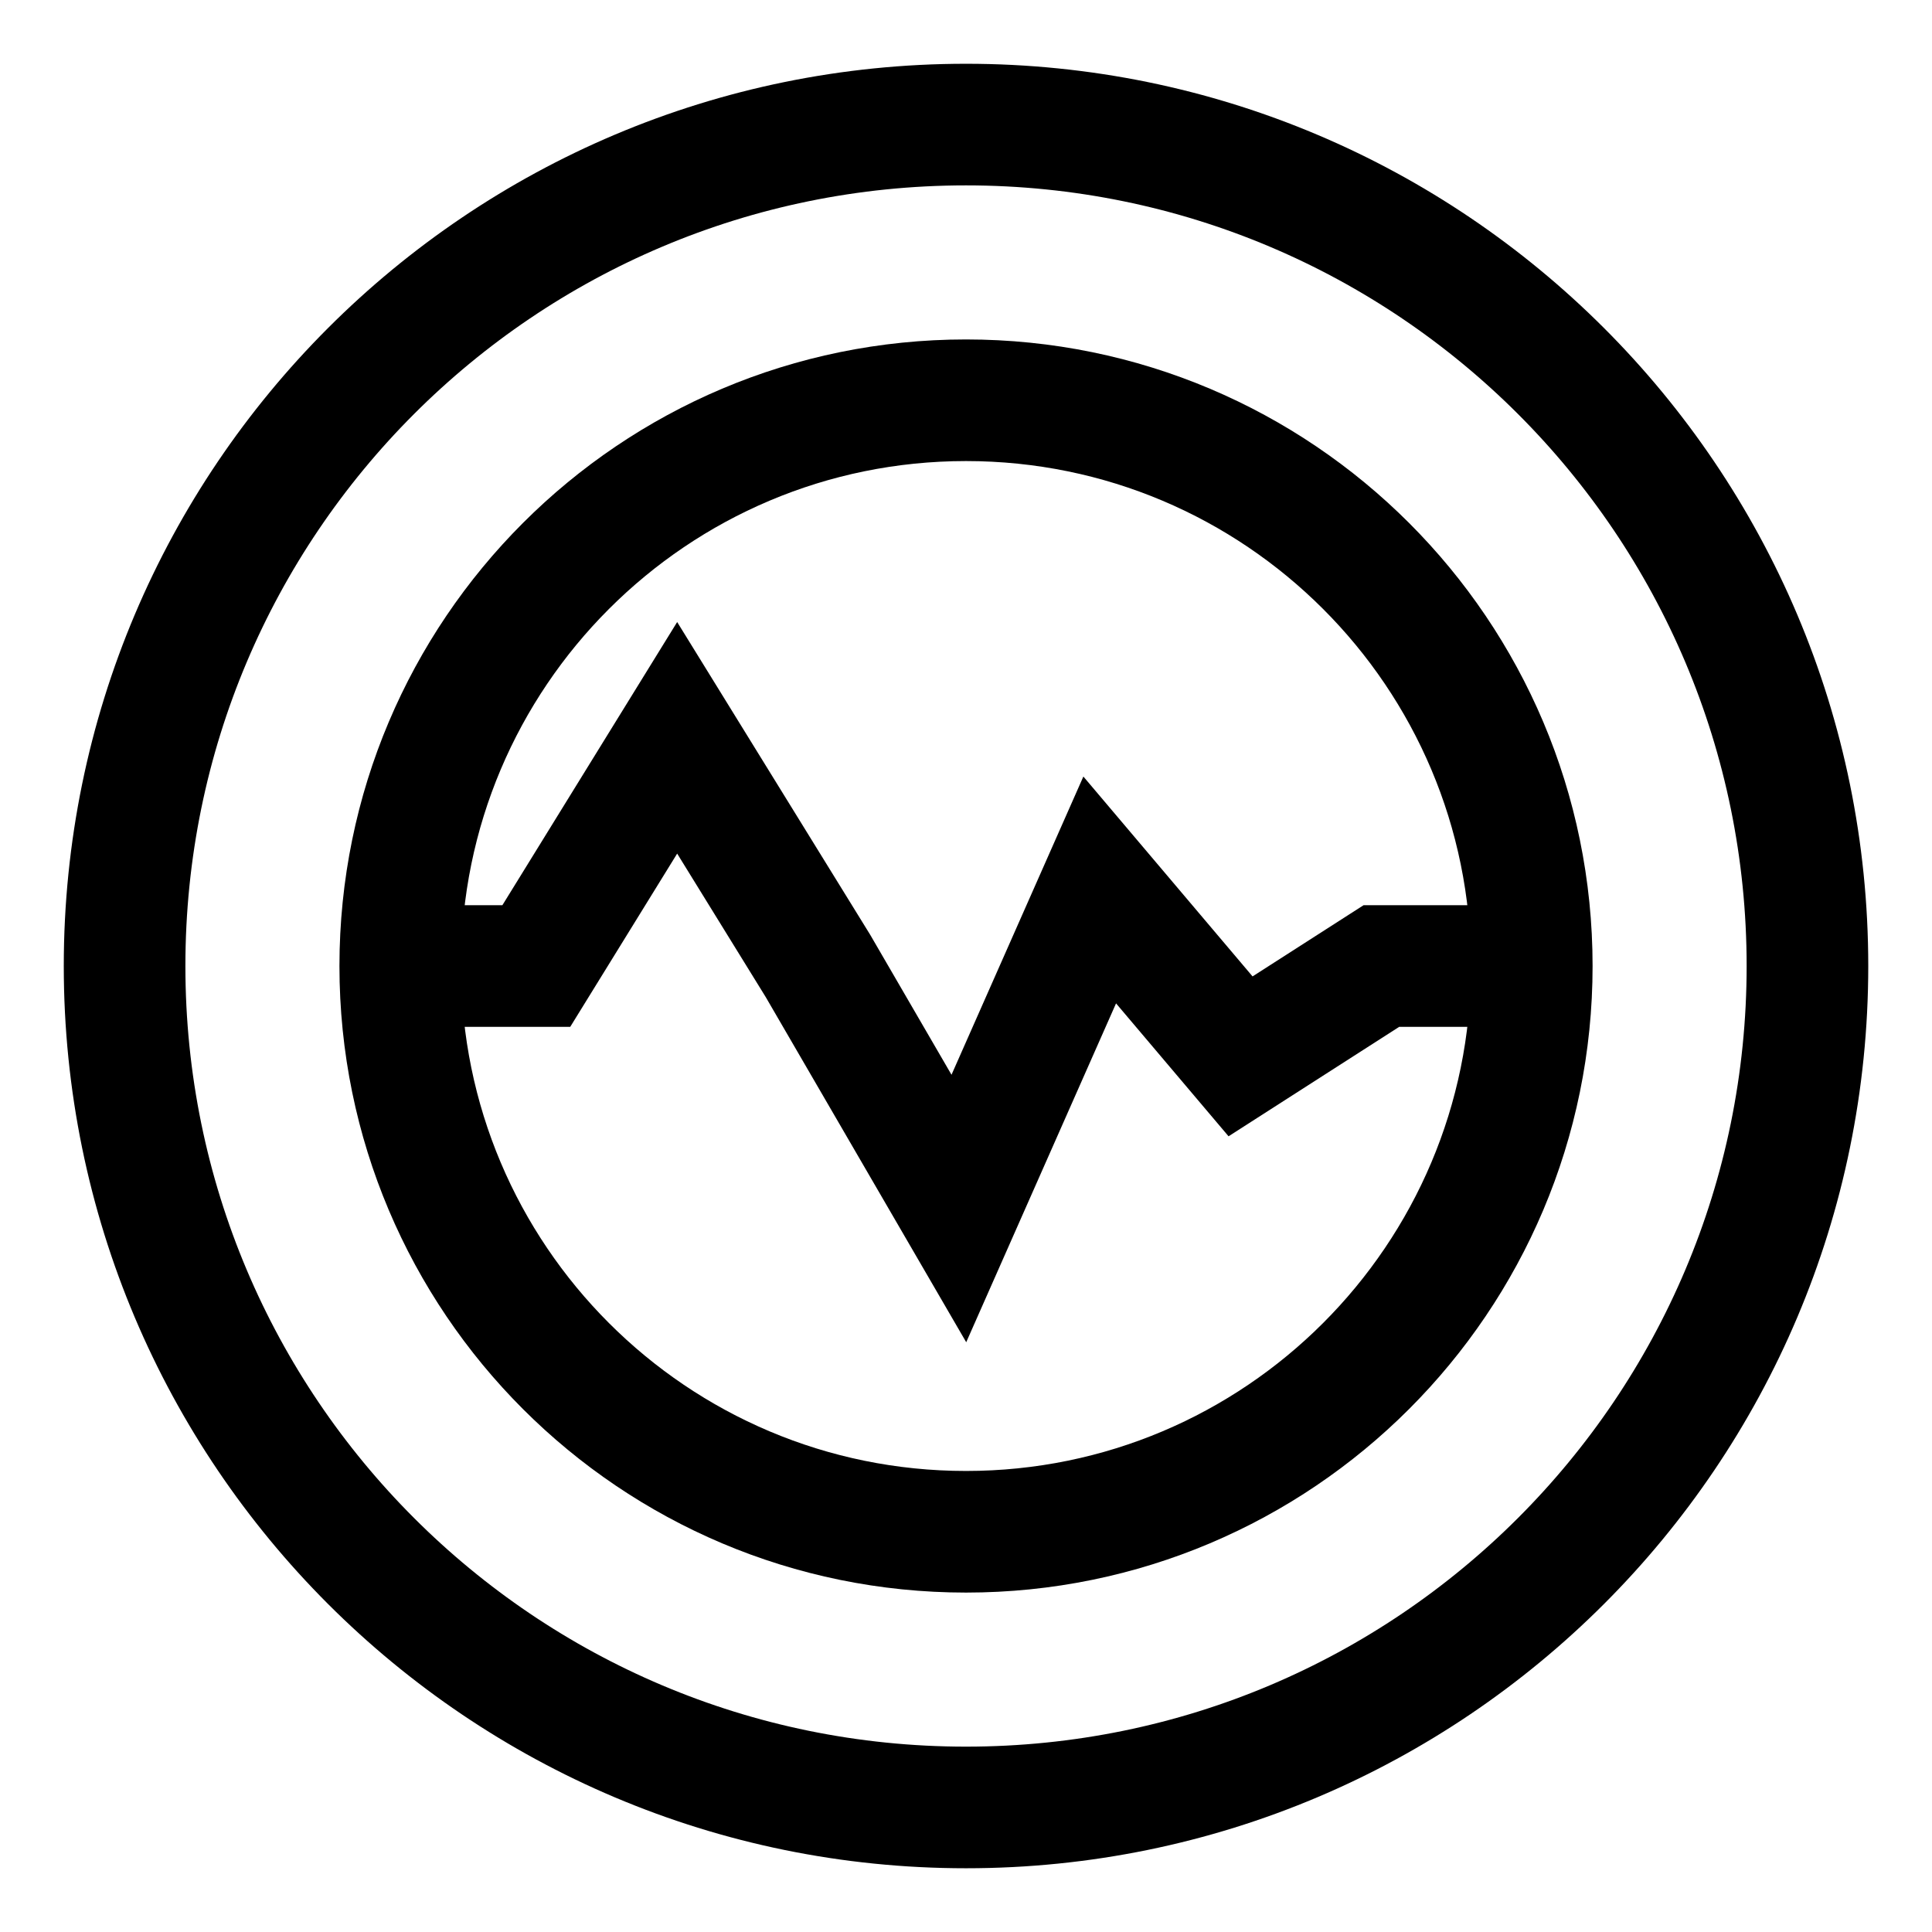
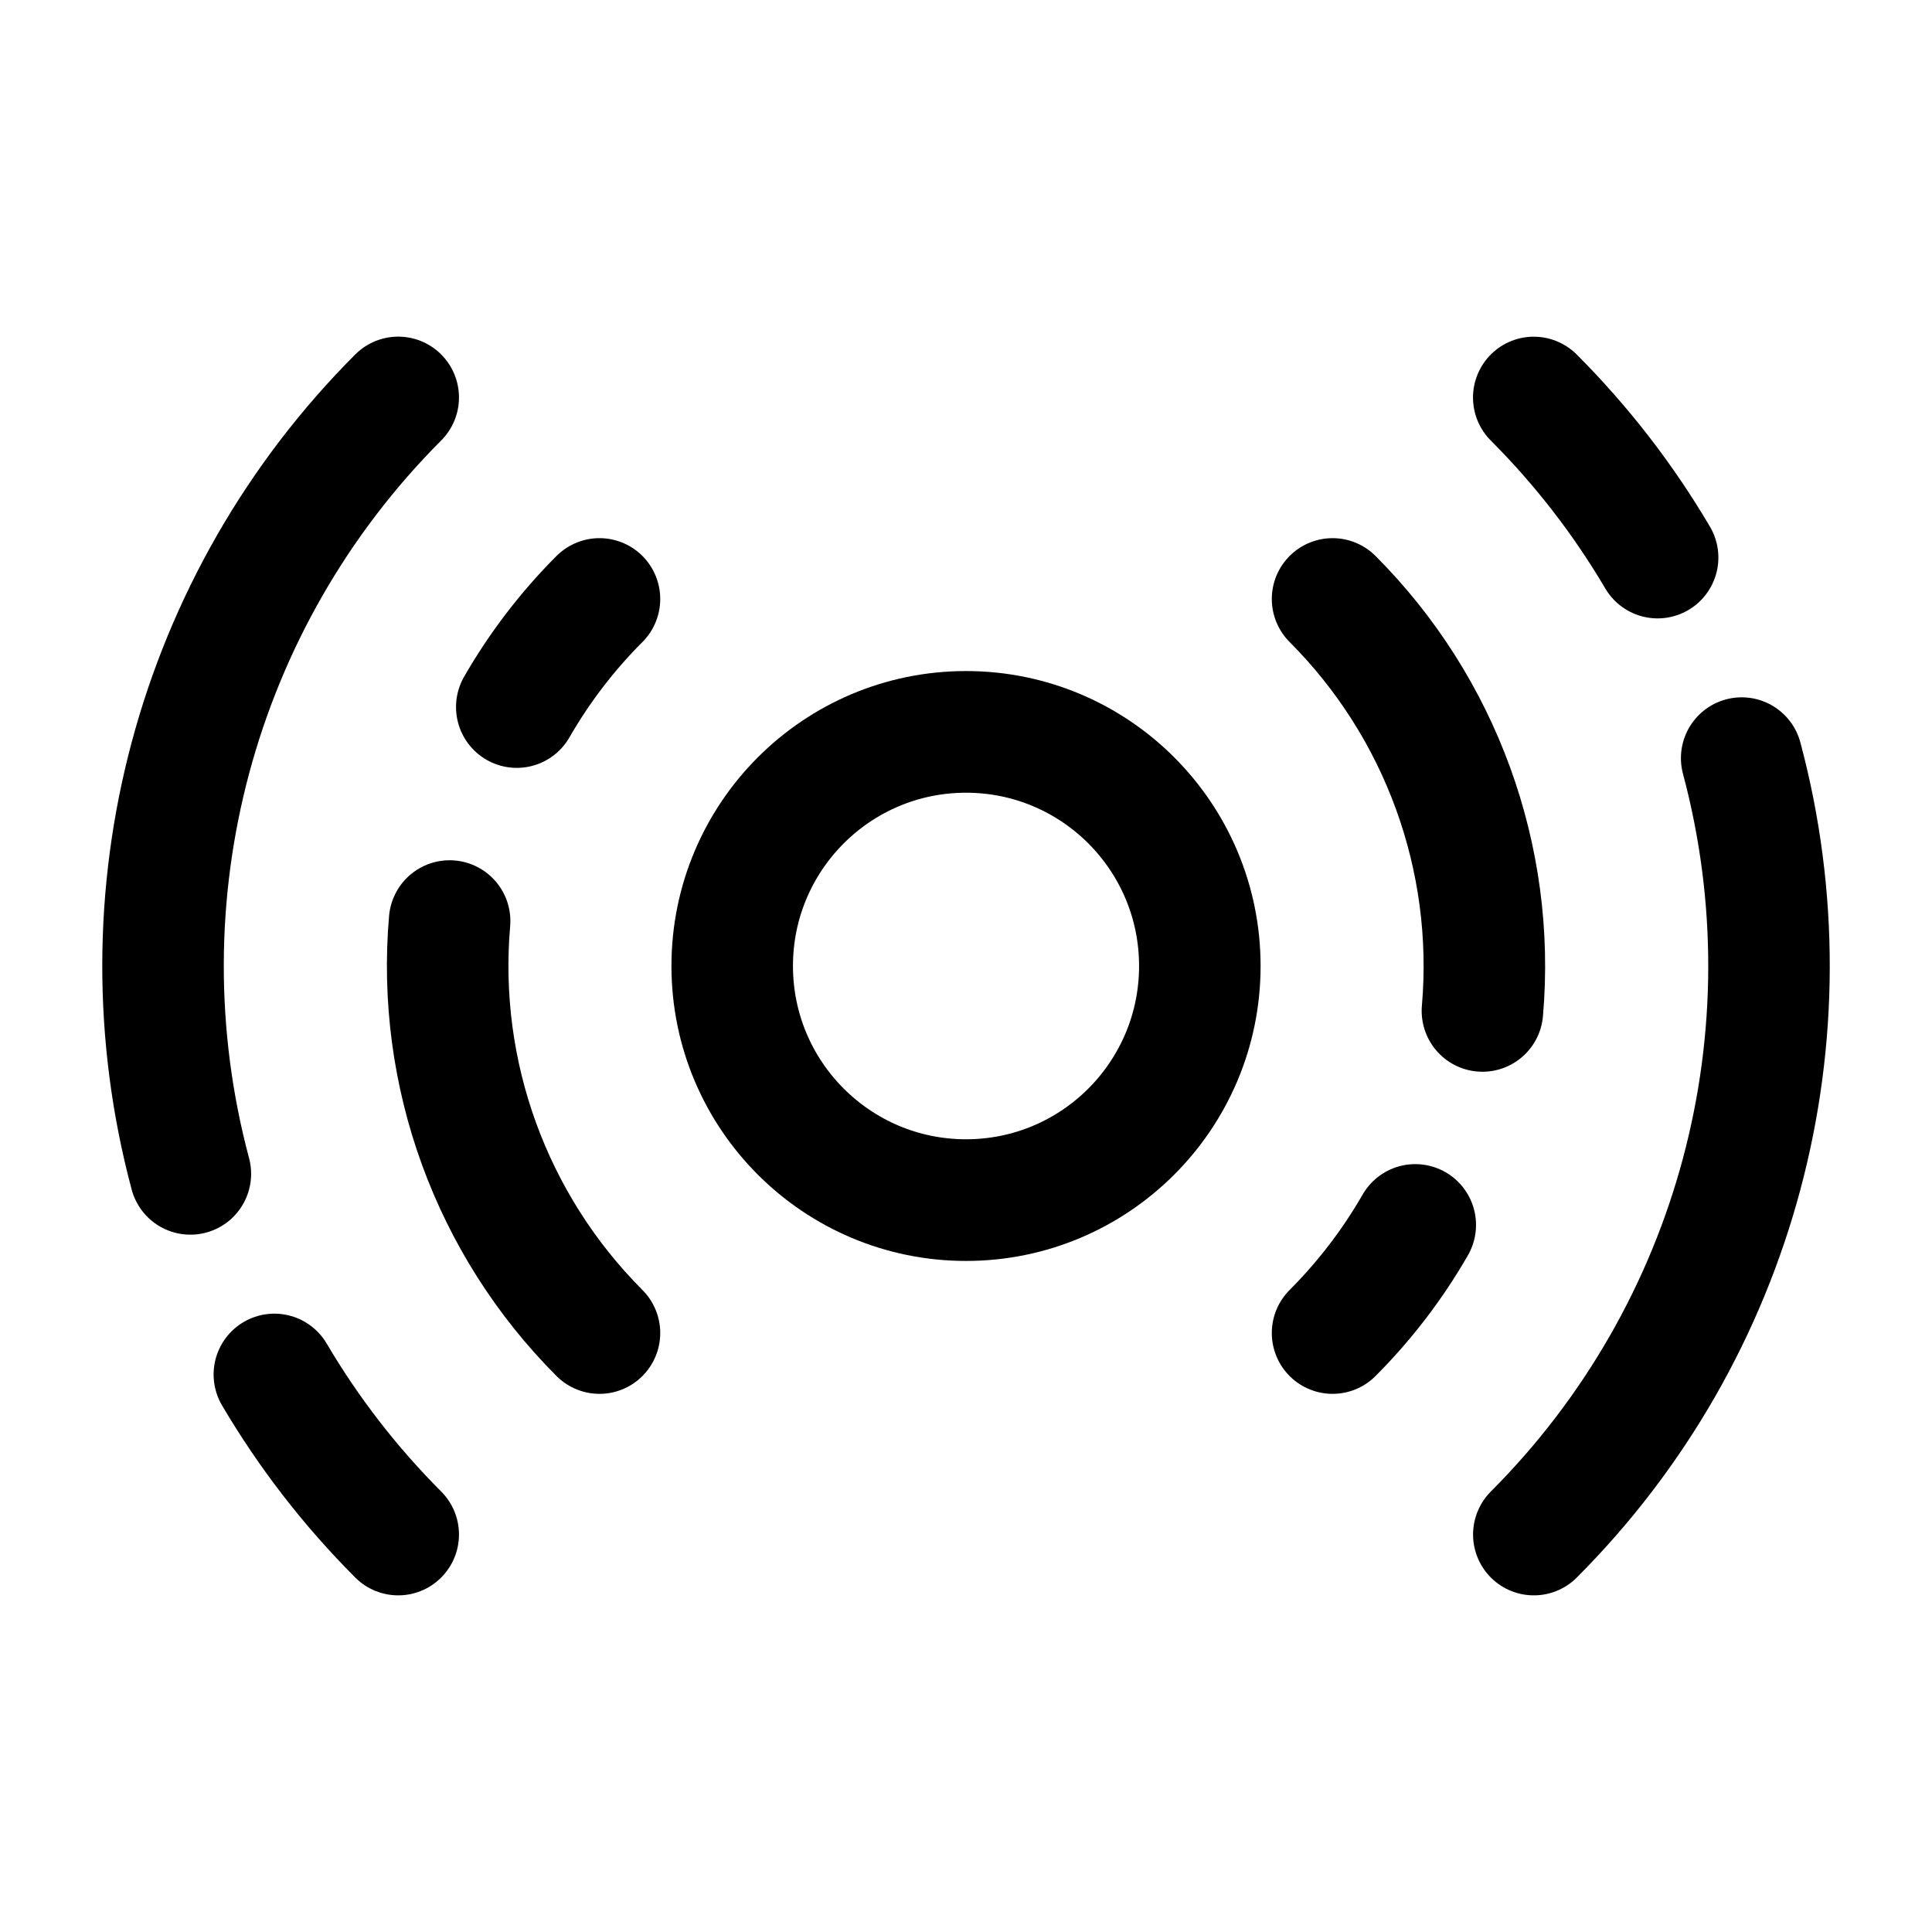
<svg xmlns="http://www.w3.org/2000/svg" width="9.375mm" height="9.375mm" viewBox="0 0 9.375 9.375" version="1.1" id="svg9240">
  <defs id="defs9234" />
  <g id="layer1" transform="translate(-78.46726,-120.0446)">
-     <g id="g2178" transform="matrix(0.2645833,0,0,0.2645833,109.4423,-74.841)">
-       <rect y="736.576" x="-117.071" height="35.433" width="35.433" id="rect2158" style="fill:none" />
-       <g transform="matrix(0.4932547,0,0,0.4932547,7.17946,383.1863)" id="g2171">
-         <circle style="fill:none;stroke:#000000;stroke-width:4.522;stroke-miterlimit:4;stroke-dasharray:none;paint-order:stroke fill markers;stop-color:#000000" id="circle2165" cx="-215.981" cy="752.362" r="21.036" />
-         <path style="fill:none;stroke:#000000;stroke-width:4.522;stroke-linecap:butt;stroke-linejoin:miter;stroke-miterlimit:4;stroke-dasharray:none;stroke-opacity:1" d="m -237.195,752.362 h 5.237 l 5.237,-8.485 5.237,8.485 5.237,9.016 5.237,-11.844 5.237,6.187 5.237,-3.359 h 5.237" id="path2167" />
-         <circle r="31.286" cy="752.362" cx="-215.981" id="circle2169" style="fill:none;stroke:#000000;stroke-width:4.522;stroke-miterlimit:4;stroke-dasharray:none;paint-order:stroke fill markers;stop-color:#000000" />
+     <g id="g12713" transform="matrix(0.2645833,0,0,0.2645833,43.84356,90.57884)">
+       <rect y="111.367" x="130.861" height="35.433" width="35.433" id="rect12689" style="fill:none" />
+       <g id="g12700" transform="matrix(1.043858,0,0,1.045188,-12.12169,52.0925)" style="stroke-width:0.957">
+         <circle style="fill:none;fill-opacity:1;stroke:#000000;stroke-width:2.135;stroke-linecap:round;stroke-dasharray:none;stroke-opacity:1;stop-color:#000000" id="path9365" cx="153.948" cy="73.662" r="4.108" />
+         <path style="fill:none;fill-opacity:1;stroke:#000000;stroke-width:2.135;stroke-linecap:round;stroke-dasharray:none;stroke-opacity:1;stop-color:#000000" id="circle11011" d="m 146.055,69.118 a 9.108,9.108 0 0 1 1.453,-1.896" />
+         <path style="fill:none;fill-opacity:1;stroke:#000000;stroke-width:2.135;stroke-linecap:round;stroke-dasharray:none;stroke-opacity:1;stop-color:#000000" id="circle11013" d="m 143.972,83.638 a 14.107,14.107 0 0 1 -2.176,-2.808" />
+         <path style="fill:none;fill-opacity:1;stroke:#000000;stroke-width:2.135;stroke-linecap:round;stroke-dasharray:none;stroke-opacity:1;stop-color:#000000" id="path11851" d="m 147.508,80.102 a 9.108,9.108 0 0 1 -2.633,-7.228" />
+         <path style="fill:none;fill-opacity:1;stroke:#000000;stroke-width:2.135;stroke-linecap:round;stroke-dasharray:none;stroke-opacity:1;stop-color:#000000" id="path12675" d="m 140.32,77.309 a 14.107,14.107 0 0 1 3.652,-13.623" />
+         <path style="fill:none;fill-opacity:1;stroke:#000000;stroke-width:2.135;stroke-linecap:round;stroke-dasharray:none;stroke-opacity:1;stop-color:#000000" id="path12677" d="m -161.841,-78.206 a 9.108,9.108 0 0 1 1.453,-1.896" transform="scale(-1)" />
+         <path style="fill:none;fill-opacity:1;stroke:#000000;stroke-width:2.135;stroke-linecap:round;stroke-dasharray:none;stroke-opacity:1;stop-color:#000000" id="path12679" d="m -163.923,-63.687 a 14.107,14.107 0 0 1 -2.176,-2.808" transform="scale(-1)" />
+         <path style="fill:none;fill-opacity:1;stroke:#000000;stroke-width:2.135;stroke-linecap:round;stroke-dasharray:none;stroke-opacity:1;stop-color:#000000" id="path12685" d="m -160.388,-67.222 a 9.108,9.108 0 0 1 -2.633,-7.228" transform="scale(-1)" />
+         <path style="fill:none;fill-opacity:1;stroke:#000000;stroke-width:2.135;stroke-linecap:round;stroke-dasharray:none;stroke-opacity:1;stop-color:#000000" id="path12687" d="m -167.576,-70.015 a 14.107,14.107 0 0 1 3.652,-13.623" transform="scale(-1)" />
      </g>
    </g>
  </g>
</svg>
